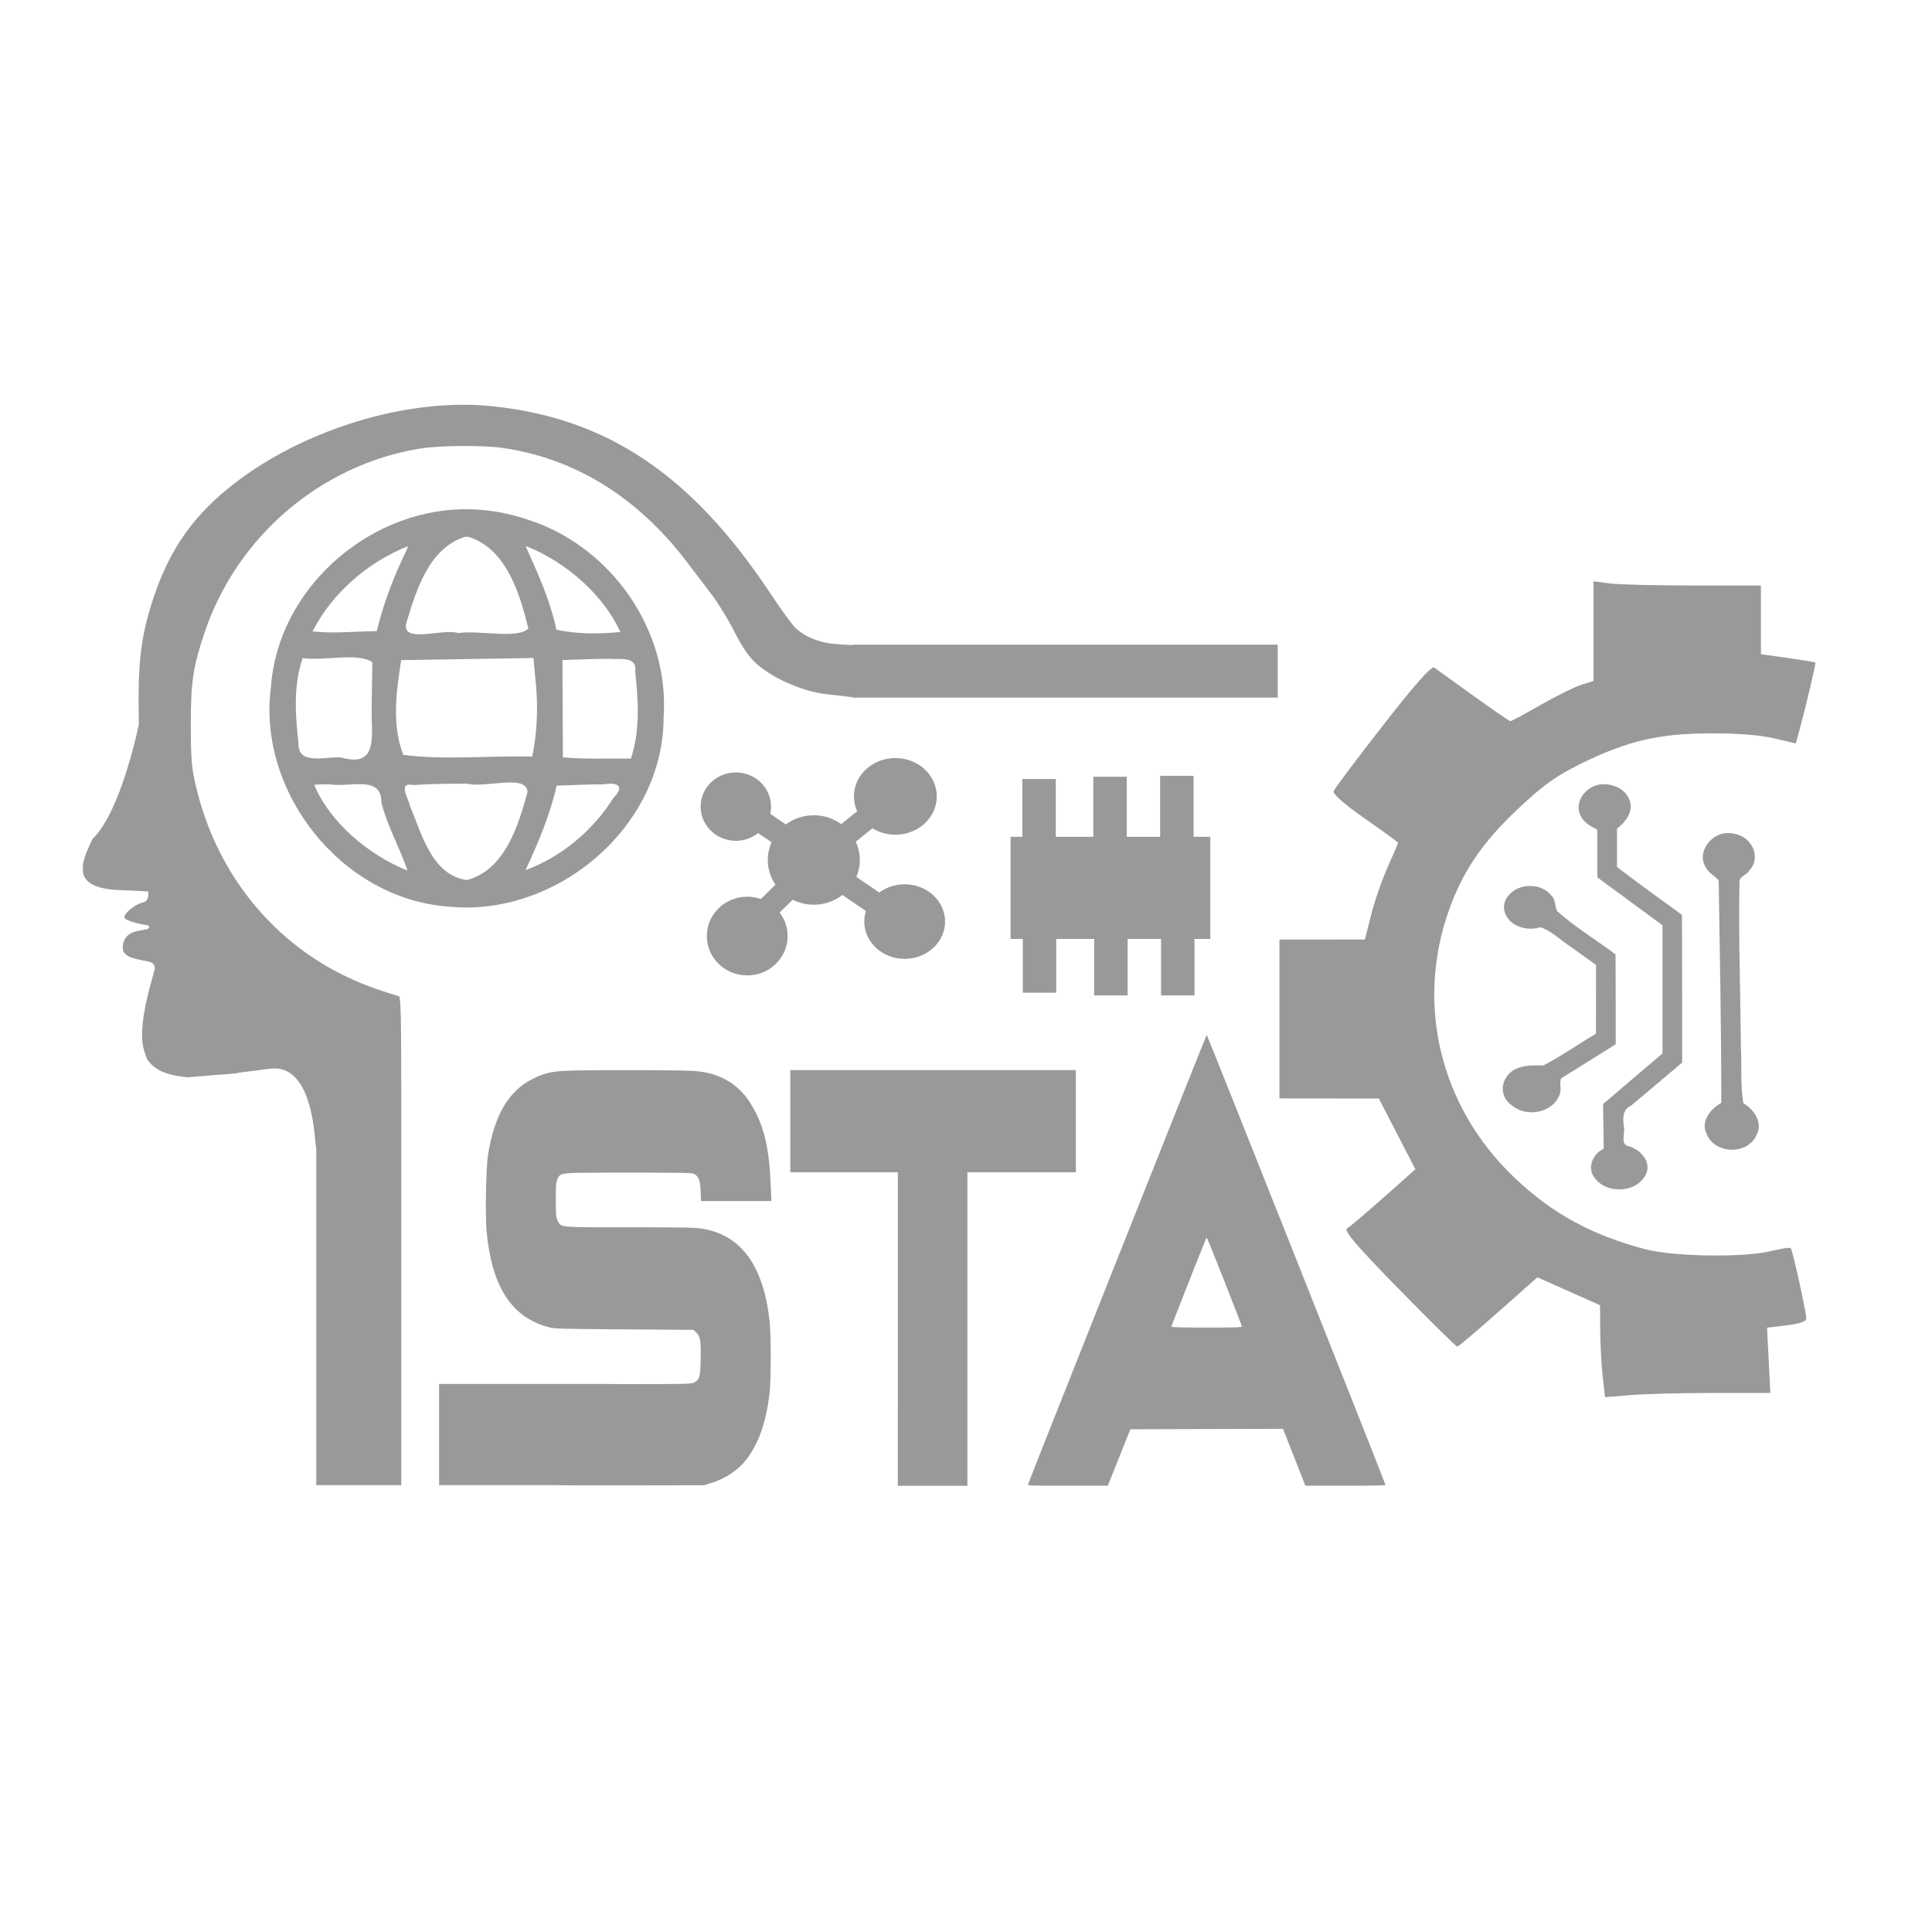
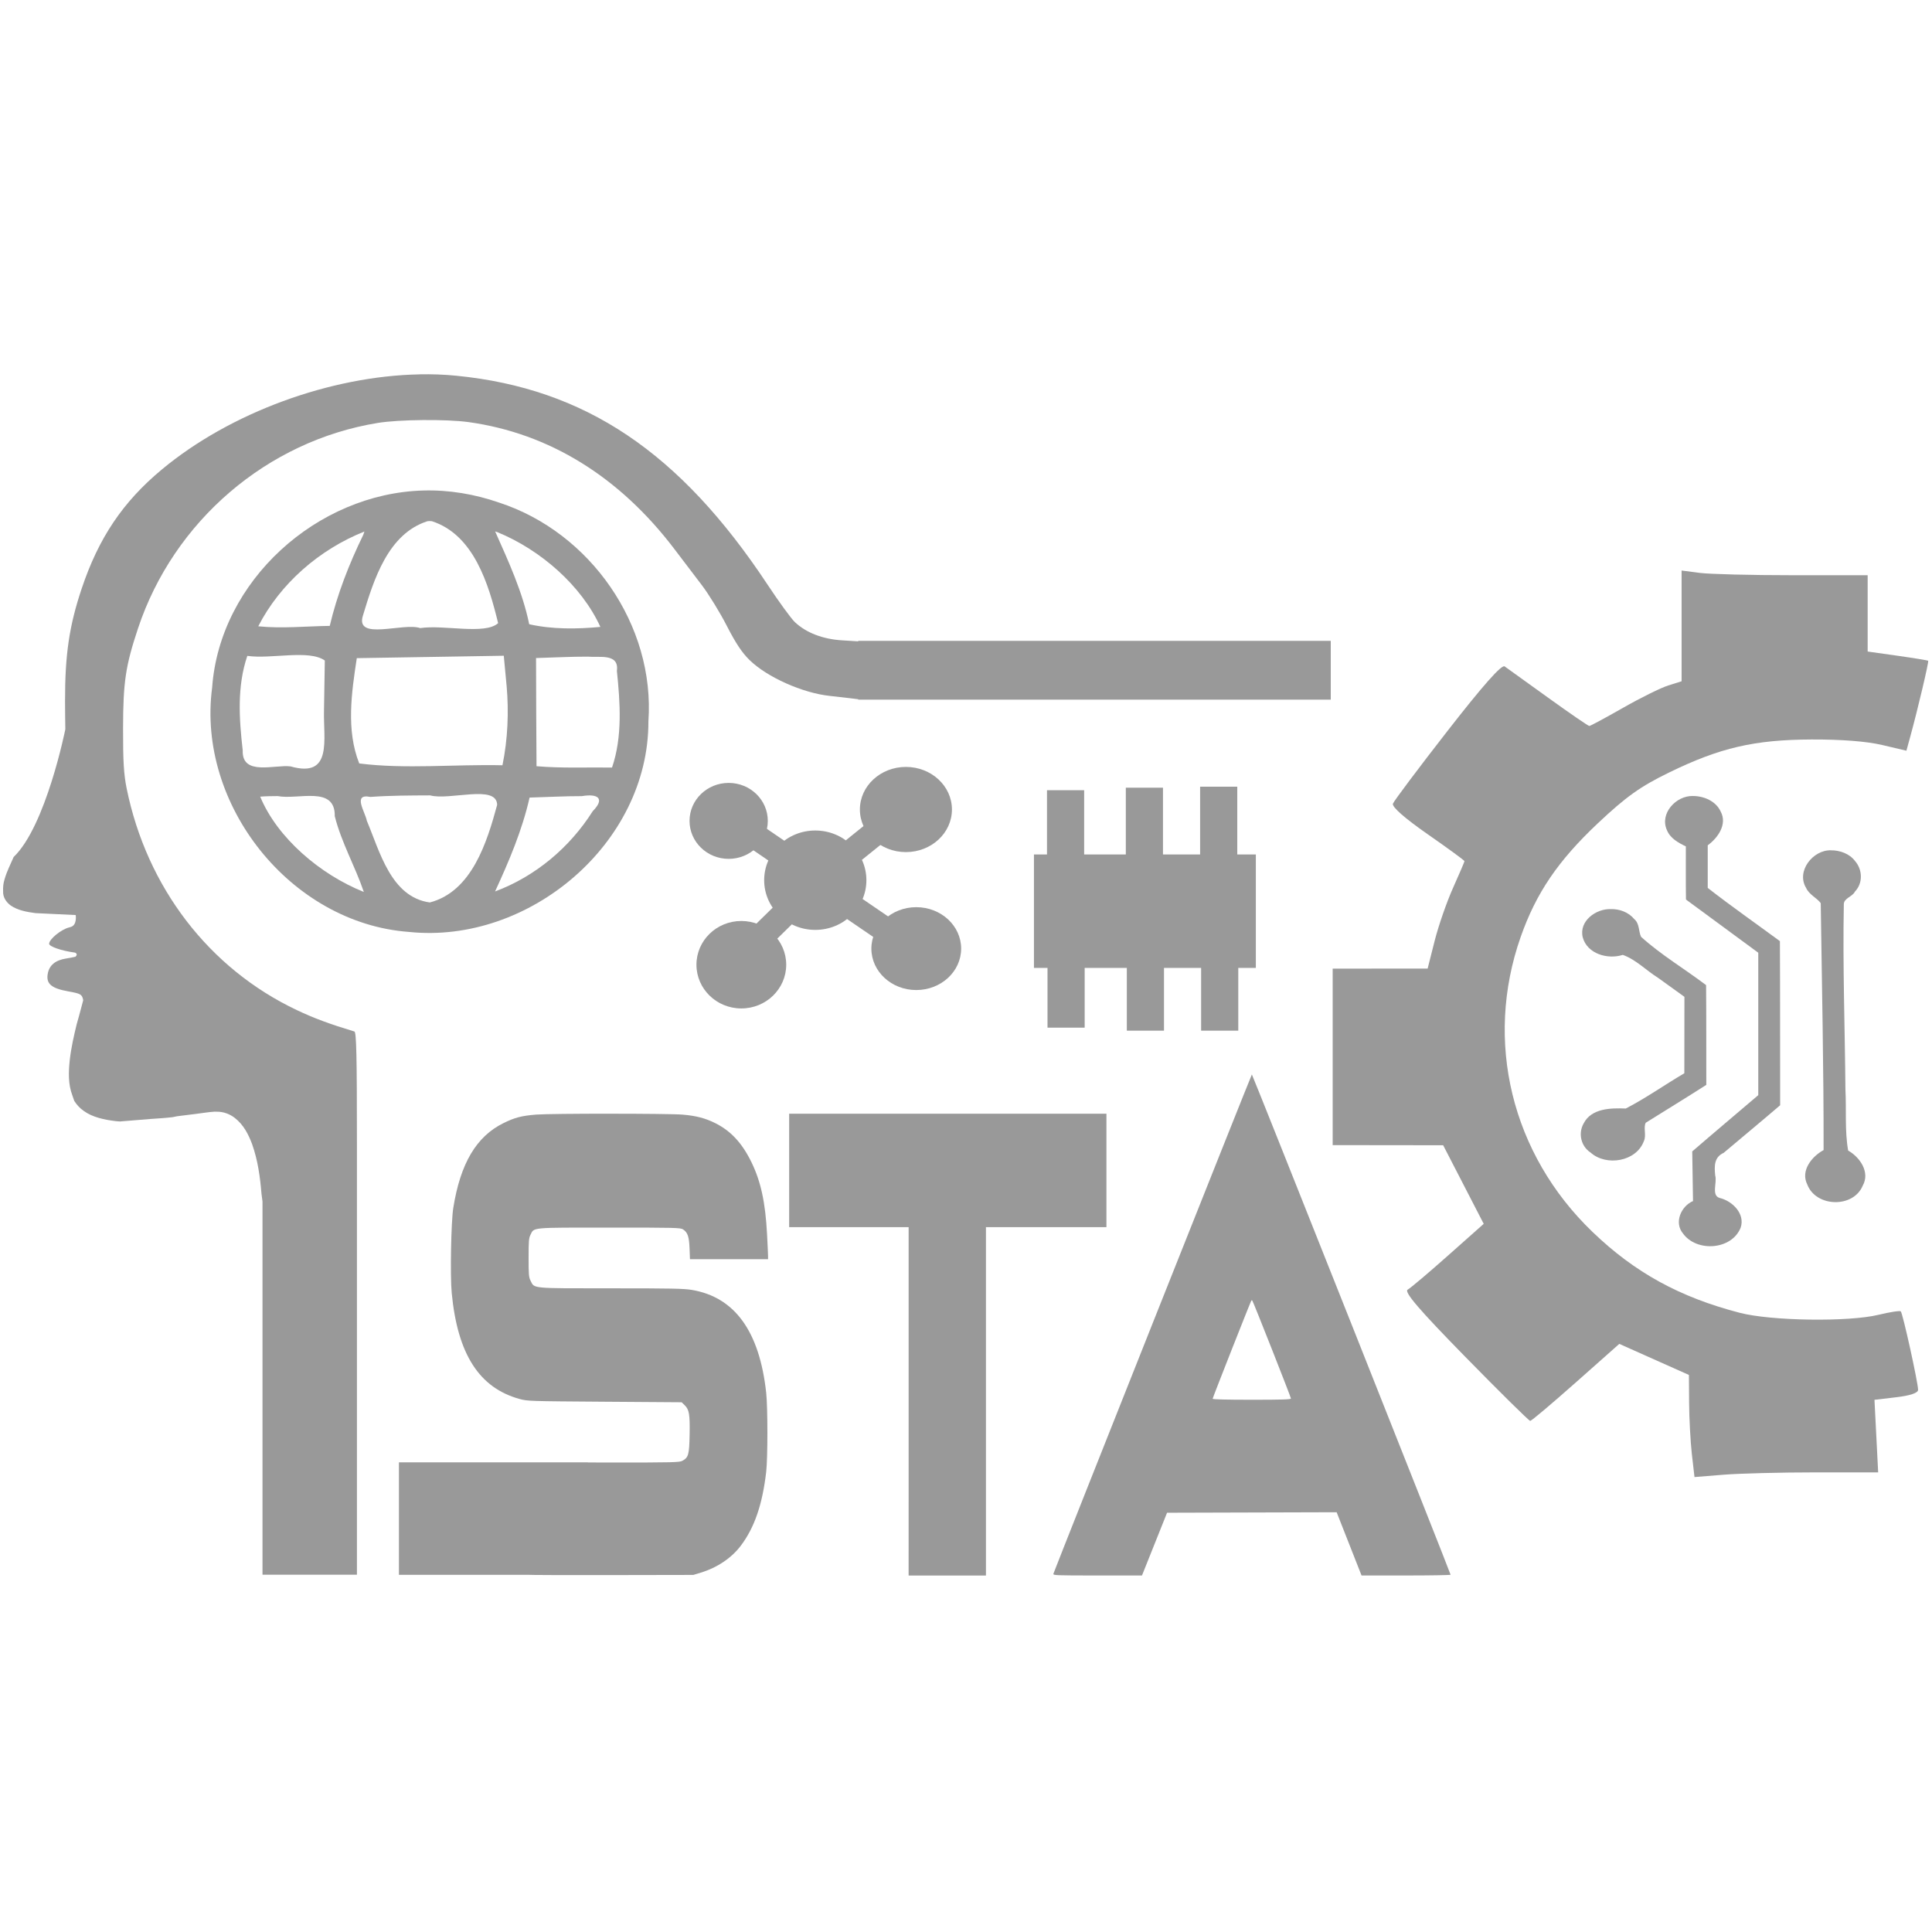
- <svg xmlns="http://www.w3.org/2000/svg" width="100mm" height="100mm" version="1.1" viewBox="0 0 100 100">
-   <g transform="translate(0,-197)">
+ <svg xmlns="http://www.w3.org/2000/svg" width="30mm" height="30mm" version="1.1" viewBox="0 0 90 90">
+   <g transform="translate(0,-224.3)">
    <flowRoot transform="matrix(.26458 0 0 .26458 0 197)" fill="#000000" font-family="'Bitstream Vera Sans'" font-size="93.333px" font-style="oblique" font-weight="bold" letter-spacing="0px" word-spacing="0px" style="line-height:1.25" xml:space="preserve">
      <flowRegion font-size="93.333px">
        <rect x="99.5" y="219.45" width="152.5" height="84" />
      </flowRegion>
      <flowPara>SS</flowPara>
    </flowRoot>
    <flowRoot transform="matrix(.26458 0 0 .26458 0 197)" fill="#000000" font-family="'Bitstream Vera Sans'" font-size="64px" font-style="oblique" font-weight="bold" letter-spacing="0px" word-spacing="0px" style="line-height:1.25" xml:space="preserve">
      <flowRegion font-size="64px">
        <rect x="97" y="222.95" width="178.5" height="84.5" />
      </flowRegion>
      <flowPara />
      <flowPara>STA</flowPara>
    </flowRoot>
-     <path d="m82.954 268.24c-0.065-0.592-0.123-1.662-0.127-2.378l-9e-3 -1.302-3.243-1.447-2.023 1.794c-1.113 0.987-2.069 1.794-2.126 1.794-0.057 0-1.42-1.345-3.029-2.988-2.149-2.194-2.861-3.025-2.68-3.126 0.136-0.076 0.988-0.796 1.894-1.602l1.648-1.464-1.889-3.661-5.147-6e-3v-8.222l4.424-0.002 0.325-1.286c0.179-0.707 0.565-1.821 0.858-2.473 0.293-0.653 0.533-1.214 0.533-1.246 0-0.033-0.77-0.596-1.711-1.251-1.079-0.752-1.678-1.279-1.622-1.427 0.049-0.13 1.193-1.654 2.543-3.388 1.655-2.125 2.522-3.104 2.661-3.005 0.113 0.081 1.027 0.739 2.031 1.461 1.004 0.723 1.865 1.314 1.913 1.314 0.048 0 0.755-0.381 1.573-0.847 0.817-0.466 1.765-0.934 2.106-1.041l0.62-0.194v-5.159l0.838 0.109c0.461 0.06 2.411 0.109 4.334 0.109h3.496v3.555l1.389 0.196c0.764 0.108 1.407 0.214 1.43 0.235 0.04 0.038-0.491 2.285-0.844 3.57l-0.17 0.619-1.128-0.266c-0.722-0.17-1.908-0.263-3.295-0.257-2.664 0.011-4.268 0.384-6.641 1.542-1.333 0.651-1.994 1.122-3.31 2.361-1.857 1.749-2.877 3.252-3.595 5.296-1.706 4.857-0.428 10.112 3.343 13.738 1.972 1.896 4.06 3.043 6.864 3.771 1.465 0.38 5.071 0.432 6.464 0.092 0.527-0.128 0.993-0.2 1.036-0.159 0.092 0.087 0.806 3.325 0.806 3.654 0 0.146-0.36 0.268-1.016 0.346l-1.016 0.12 0.086 1.69 0.086 1.69h-2.925c-1.609 0-3.534 0.049-4.278 0.109l-1.353 0.109z" fill="#999" stroke-width=".176" />
-     <ellipse cx="38.087" cy="238.75" rx="1.823" ry="1.769" fill="#999" stroke-width=".265" />
-     <ellipse cx="46.343" cy="238.22" rx="2.144" ry="1.984" fill="#999" stroke-width=".265" />
-     <ellipse cx="46.826" cy="244.7" rx="2.091" ry="1.93" fill="#999" stroke-width=".265" />
-     <ellipse cx="38.677" cy="245.45" rx="2.091" ry="2.037" fill="#999" stroke-width=".265" />
-     <path d="m43.757 242 2.567 1.754-0.665 0.974-2.567-1.754zm-4.875-3.553 2.567 1.754-0.665 0.974-2.567-1.754zm-0.281 5.852 2.221-2.177 0.826 0.842-2.221 2.177zm4.258-4.091 2.421-1.951 0.74 0.918-2.421 1.951zm1.644 1.305a2.381 2.315 0 0 1-2.381 2.315 2.381 2.315 0 0 1-2.381-2.315 2.381 2.315 0 0 1 2.381-2.315 2.381 2.315 0 0 1 2.381 2.315z" fill="#999" stroke-width=".265" />
-     <path d="m60.096 244.64h1.731v3.882h-1.731zm-3.461 0h1.731v3.882h-1.731zm-3.695-0.14h1.731v3.882h-1.731zm7.109-7.343h1.731v3.882h-1.731zm-3.461 0.047h1.731v3.882h-1.731zm-3.672 0.117h1.731v3.882h-1.731zm-0.608 2.993h10.337v5.285h-10.337z" fill="#999" />
-     <path d="m23.855 223.36c-4.938 0.137-9.473 4.2-9.83 9.183-0.723 5.451 3.651 10.975 9.171 11.38 5.581 0.581 11.166-4.114 11.152-9.805 0.318-4.482-2.705-8.812-6.958-10.196-1.133-0.394-2.335-0.597-3.535-0.562zm0.406 1.429c1.96 0.632 2.647 2.944 3.087 4.75-0.614 0.556-2.532 0.063-3.629 0.23-0.794-0.271-3.051 0.613-2.668-0.588 0.505-1.668 1.166-3.808 3.01-4.393l0.099-5e-3zm3.055 0.512c2.026 0.831 3.92 2.498 4.795 4.413-1.098 0.103-2.236 0.118-3.316-0.125-0.306-1.499-0.963-2.922-1.586-4.323zm-6.25 0.123c-0.662 1.357-1.214 2.769-1.562 4.242-1.109 0.015-2.223 0.133-3.33 0.019 1.019-1.988 2.847-3.58 4.945-4.415zm6.677 7.029c0.107 1.221 0.056 2.491-0.194 3.706-2.207-0.052-4.52 0.189-6.671-0.085-0.617-1.55-0.359-3.302-0.114-4.905 2.282-0.037 4.565-0.075 6.847-0.112 0.044 0.465 0.088 0.931 0.131 1.396zm-8.507 1.154c-0.035 1.345 0.415 3.165-1.558 2.605-0.724-0.097-2.275 0.465-2.228-0.747-0.168-1.472-0.271-2.973 0.214-4.402 1.113 0.161 2.867-0.308 3.61 0.216-0.013 0.776-0.025 1.552-0.038 2.327zm12.303-2.507c0.517 0.05 1.455-0.17 1.341 0.663 0.151 1.469 0.268 3.051-0.226 4.502-1.174-0.015-2.354 0.039-3.518-0.062-0.015-1.679-0.015-3.359-0.022-5.039 0.808-0.021 1.616-0.068 2.425-0.065zm-7.362 6.461c0.913 0.251 3.11-0.531 3.125 0.444-0.473 1.739-1.177 4.031-3.135 4.545-1.811-0.246-2.333-2.377-2.936-3.806-0.072-0.406-0.685-1.284 0.164-1.11 0.925-0.067 1.854-0.068 2.781-0.072zm-7.107 0.033c0.974 0.187 2.692-0.506 2.668 0.938 0.309 1.228 0.949 2.337 1.354 3.529-2.043-0.817-4.036-2.525-4.828-4.44 0.268-0.022 0.537-0.024 0.806-0.026zm14.179 3e-3c0.75-0.127 1.089 0.11 0.507 0.699-1.072 1.695-2.667 3.037-4.551 3.742 0.65-1.412 1.263-2.85 1.608-4.374 0.812-0.021 1.624-0.069 2.436-0.067z" fill="#999" />
-     <path d="m79.182 242.86c-0.69-0.026-1.491 0.555-1.31 1.311 0.206 0.774 1.167 1.048 1.866 0.821 0.617 0.219 1.095 0.729 1.648 1.072 0.408 0.294 0.816 0.588 1.224 0.882-2e-3 1.187-3e-3 2.373-4e-3 3.56-0.913 0.536-1.798 1.164-2.728 1.643-0.689-0.027-1.601-0.016-1.963 0.695-0.263 0.462-0.125 1.064 0.321 1.355 0.731 0.656 2.131 0.426 2.484-0.53 0.13-0.271-0.033-0.63 0.088-0.857 0.939-0.589 1.89-1.167 2.821-1.764-5e-3 -1.548 4e-3 -3.1-0.01-4.647-1-0.759-2.095-1.406-3.027-2.248-0.127-0.265-0.066-0.617-0.321-0.83-0.263-0.318-0.683-0.473-1.09-0.464z" fill="#999" />
-     <path d="m82.998 237.59c-0.781-0.015-1.552 0.815-1.204 1.59 0.153 0.38 0.531 0.591 0.882 0.758 4e-3 0.825-7e-3 1.653 6e-3 2.476 1.123 0.826 2.245 1.652 3.368 2.478v6.634c-1.024 0.875-2.058 1.741-3.076 2.621 0.012 0.771 0.024 1.542 0.036 2.313-0.557 0.238-0.889 1-0.471 1.505 0.637 0.889 2.277 0.777 2.691-0.267 0.217-0.644-0.383-1.238-0.972-1.381-0.411-0.112-0.115-0.719-0.214-1.05-0.044-0.431-0.057-0.848 0.394-1.053 0.876-0.74 1.762-1.472 2.631-2.217-6e-3 -2.548 3e-3 -5.099-0.011-7.645-1.122-0.825-2.263-1.624-3.362-2.479v-1.986c0.473-0.345 0.921-0.978 0.604-1.571-0.224-0.49-0.787-0.727-1.301-0.725z" fill="#999" />
-     <path d="m89.431 240.12c-0.84-0.02-1.625 0.978-1.152 1.754 0.139 0.313 0.51 0.47 0.681 0.708 0.054 3.834 0.139 7.668 0.133 11.503-0.547 0.296-1.084 0.958-0.761 1.601 0.404 1.065 2.146 1.113 2.585 0.055 0.351-0.626-0.133-1.325-0.68-1.633-0.164-0.931-0.077-1.902-0.127-2.848-0.024-2.872-0.129-5.746-0.075-8.617-4e-3 -0.298 0.396-0.35 0.518-0.599 0.379-0.393 0.357-1.022 4e-3 -1.425-0.254-0.342-0.712-0.504-1.126-0.498z" fill="#999" />
+     <path d="m78.812 292.03c-0.065-0.592-0.123-1.662-0.127-2.378l-9e-3 -1.302-3.243-1.447-2.023 1.794c-1.113 0.987-2.069 1.794-2.126 1.794-0.057 0-1.42-1.345-3.029-2.988-2.149-2.194-2.861-3.025-2.68-3.126 0.136-0.076 0.988-0.796 1.894-1.602l1.648-1.464-1.889-3.661-5.147-6e-3v-8.222l4.424-0.002 0.325-1.286c0.179-0.707 0.565-1.821 0.858-2.473 0.293-0.653 0.533-1.214 0.533-1.246 0-0.033-0.77-0.596-1.711-1.251-1.079-0.752-1.678-1.279-1.622-1.427 0.049-0.13 1.193-1.654 2.543-3.388 1.655-2.125 2.522-3.104 2.661-3.005 0.113 0.081 1.027 0.739 2.031 1.461 1.004 0.723 1.865 1.314 1.913 1.314 0.048 0 0.755-0.381 1.573-0.847 0.817-0.466 1.765-0.934 2.106-1.041l0.62-0.194v-5.159l0.838 0.109c0.461 0.06 2.411 0.109 4.334 0.109h3.496v3.555l1.389 0.196c0.764 0.108 1.407 0.214 1.43 0.235 0.04 0.038-0.491 2.285-0.844 3.57l-0.17 0.619-1.128-0.266c-0.722-0.17-1.908-0.263-3.295-0.257-2.664 0.011-4.268 0.384-6.641 1.542-1.333 0.651-1.994 1.122-3.31 2.361-1.857 1.749-2.877 3.252-3.595 5.296-1.706 4.857-0.428 10.112 3.343 13.738 1.972 1.896 4.06 3.043 6.864 3.771 1.465 0.38 5.071 0.432 6.464 0.092 0.527-0.128 0.993-0.2 1.036-0.159 0.092 0.087 0.806 3.325 0.806 3.654 0 0.146-0.36 0.268-1.016 0.346l-1.016 0.12 0.086 1.69 0.086 1.69h-2.925c-1.609 0-3.534 0.049-4.278 0.109l-1.353 0.109z" fill="#999" stroke-width=".176" />
+     <ellipse cx="33.944" cy="262.54" rx="1.823" ry="1.769" fill="#999" stroke-width=".265" />
+     <ellipse cx="42.201" cy="262.01" rx="2.144" ry="1.984" fill="#999" stroke-width=".265" />
+     <ellipse cx="42.683" cy="268.49" rx="2.091" ry="1.93" fill="#999" stroke-width=".265" />
+     <ellipse cx="34.534" cy="269.24" rx="2.091" ry="2.037" fill="#999" stroke-width=".265" />
+     <path d="m39.614 265.79 2.567 1.754-0.665 0.974-2.567-1.754zm-4.875-3.553 2.567 1.754-0.665 0.974-2.567-1.754zm-0.281 5.852 2.221-2.177 0.826 0.842-2.221 2.177zm4.258-4.091 2.421-1.951 0.74 0.918-2.421 1.951zm1.644 1.305a2.381 2.315 0 0 1-2.381 2.315 2.381 2.315 0 0 1-2.381-2.315 2.381 2.315 0 0 1 2.381-2.315 2.381 2.315 0 0 1 2.381 2.315z" fill="#999" stroke-width=".265" />
+     <path d="m55.953 268.43h1.731v3.882h-1.731zm-3.461 0h1.731v3.882h-1.731zm-3.695-0.14h1.731v3.882h-1.731zm7.109-7.343h1.731v3.882h-1.731zm-3.461 0.047h1.731v3.882h-1.731zm-3.672 0.117h1.731v3.882h-1.731zm-0.608 2.993h10.337v5.285h-10.337z" fill="#999" />
+     <path d="m19.712 247.15c-4.938 0.137-9.473 4.2-9.83 9.183-0.723 5.451 3.651 10.975 9.171 11.38 5.581 0.581 11.166-4.114 11.152-9.805 0.318-4.482-2.705-8.812-6.958-10.196-1.133-0.394-2.335-0.597-3.535-0.562zm0.406 1.429c1.96 0.632 2.647 2.944 3.087 4.75-0.614 0.556-2.532 0.063-3.629 0.23-0.794-0.271-3.051 0.613-2.668-0.588 0.505-1.668 1.166-3.808 3.01-4.393l0.099-5e-3zm3.055 0.512c2.026 0.831 3.92 2.498 4.795 4.413-1.098 0.103-2.236 0.118-3.316-0.125-0.306-1.499-0.963-2.922-1.586-4.323zm-6.25 0.123c-0.662 1.357-1.214 2.769-1.562 4.242-1.109 0.015-2.223 0.133-3.33 0.019 1.019-1.988 2.847-3.58 4.945-4.415zm6.677 7.029c0.107 1.221 0.056 2.491-0.194 3.706-2.207-0.052-4.52 0.189-6.671-0.085-0.617-1.55-0.359-3.302-0.114-4.905 2.282-0.037 4.565-0.075 6.847-0.112 0.044 0.465 0.088 0.931 0.131 1.396zm-8.507 1.154c-0.035 1.345 0.415 3.165-1.558 2.605-0.724-0.097-2.275 0.465-2.228-0.747-0.168-1.472-0.271-2.973 0.214-4.402 1.113 0.161 2.867-0.308 3.61 0.216-0.013 0.776-0.025 1.552-0.038 2.327zm12.303-2.507c0.517 0.05 1.455-0.17 1.341 0.663 0.151 1.469 0.268 3.051-0.226 4.502-1.174-0.015-2.354 0.039-3.518-0.062-0.015-1.679-0.015-3.359-0.022-5.039 0.808-0.021 1.616-0.068 2.425-0.065zm-7.362 6.461c0.913 0.251 3.11-0.531 3.125 0.444-0.473 1.739-1.177 4.031-3.135 4.545-1.811-0.246-2.333-2.377-2.936-3.806-0.072-0.406-0.685-1.284 0.164-1.11 0.925-0.067 1.854-0.068 2.781-0.072zm-7.107 0.033c0.974 0.187 2.692-0.506 2.668 0.938 0.309 1.228 0.949 2.337 1.354 3.529-2.043-0.817-4.036-2.525-4.828-4.44 0.268-0.022 0.537-0.024 0.806-0.026zm14.179 3e-3c0.75-0.127 1.089 0.11 0.507 0.699-1.072 1.695-2.667 3.037-4.551 3.742 0.65-1.412 1.263-2.85 1.608-4.374 0.812-0.021 1.624-0.069 2.436-0.067z" fill="#999" />
+     <path d="m75.039 266.65c-0.69-0.026-1.491 0.555-1.31 1.311 0.206 0.774 1.167 1.048 1.866 0.821 0.617 0.219 1.095 0.729 1.648 1.072 0.408 0.294 0.816 0.588 1.224 0.882-2e-3 1.187-3e-3 2.373-4e-3 3.56-0.913 0.536-1.798 1.164-2.728 1.643-0.689-0.027-1.601-0.016-1.963 0.695-0.263 0.462-0.125 1.064 0.321 1.355 0.731 0.656 2.131 0.426 2.484-0.53 0.13-0.271-0.033-0.63 0.088-0.857 0.939-0.589 1.89-1.167 2.821-1.764-5e-3 -1.548 4e-3 -3.1-0.01-4.647-1-0.759-2.095-1.406-3.027-2.248-0.127-0.265-0.066-0.617-0.321-0.83-0.263-0.318-0.683-0.473-1.09-0.464z" fill="#999" />
+     <path d="m78.855 261.38c-0.781-0.015-1.552 0.815-1.204 1.59 0.153 0.38 0.531 0.591 0.882 0.758 4e-3 0.825-7e-3 1.653 6e-3 2.476 1.123 0.826 2.245 1.652 3.368 2.478v6.634c-1.024 0.875-2.058 1.741-3.076 2.621 0.012 0.771 0.024 1.542 0.036 2.313-0.557 0.238-0.889 1-0.471 1.505 0.637 0.889 2.277 0.777 2.691-0.267 0.217-0.644-0.383-1.238-0.972-1.381-0.411-0.112-0.115-0.719-0.214-1.05-0.044-0.431-0.057-0.848 0.394-1.053 0.876-0.74 1.762-1.472 2.631-2.217-6e-3 -2.548 3e-3 -5.099-0.011-7.645-1.122-0.825-2.263-1.624-3.362-2.479v-1.986c0.473-0.345 0.921-0.978 0.604-1.571-0.224-0.49-0.787-0.727-1.301-0.725z" fill="#999" />
+     <path d="m85.288 263.91c-0.84-0.02-1.625 0.978-1.152 1.754 0.139 0.313 0.51 0.47 0.681 0.708 0.054 3.834 0.139 7.668 0.133 11.503-0.547 0.296-1.084 0.958-0.761 1.601 0.404 1.065 2.146 1.113 2.585 0.055 0.351-0.626-0.133-1.325-0.68-1.633-0.164-0.931-0.077-1.902-0.127-2.848-0.024-2.872-0.129-5.746-0.075-8.617-4e-3 -0.298 0.396-0.35 0.518-0.599 0.379-0.393 0.357-1.022 4e-3 -1.425-0.254-0.342-0.712-0.504-1.126-0.498z" fill="#999" />
    <flowRoot transform="matrix(.26458 0 0 .26458 0 197)" fill="#000000" font-family="'Casanova Scotia'" font-size="40px" letter-spacing="0px" stroke-width="3.78" word-spacing="0px" style="line-height:1.25" xml:space="preserve">
      <flowRegion>
        <rect x="48.083" y="286.74" width="242.54" height="84.853" stroke-width="3.78" />
      </flowRegion>
      <flowPara font-size="96px" stroke="#000000">STA</flowPara>
    </flowRoot>
-     <flowRoot fill="black" font-family="'Casanova Scotia'" font-size="85.333px" letter-spacing="0px" word-spacing="0px" style="line-height:1.25" xml:space="preserve">
+     <flowRoot fill="#000000" font-family="'Casanova Scotia'" font-size="85.333px" letter-spacing="0px" word-spacing="0px" style="line-height:1.25" xml:space="preserve">
      <flowRegion font-size="85.333px">
        <rect x="127.99" y="1.065" width="243.24" height="123.74" />
      </flowRegion>
      <flowPara />
    </flowRoot>
-     <path d="m32.543 252.39c-1.532-2.4e-4 -3.068 0.014-3.424 0.042-0.679 0.055-0.993 0.136-1.52 0.396-1.267 0.623-2.009 1.878-2.341 3.955-0.102 0.641-0.149 3.164-0.072 3.96 0.272 2.848 1.279 4.419 3.162 4.937 0.366 0.101 0.451 0.103 3.961 0.128l3.587 0.025 0.138 0.133c0.214 0.205 0.251 0.424 0.234 1.368-0.017 0.936-0.054 1.071-0.332 1.223-0.14 0.077-0.383 0.083-3.425 0.083-0.529 0-0.673-3e-3 -0.982-4e-3v-5e-3h-8.802v5.239h5.972c0.064 0.011 1.832 0.017 3.929 0.013l3.812-7e-3 0.35-0.107c0.765-0.233 1.434-0.683 1.865-1.257 0.634-0.842 1.003-1.915 1.179-3.428 0.076-0.648 0.076-3.006 1e-3 -3.695-0.312-2.861-1.463-4.453-3.463-4.79-0.374-0.063-0.947-0.074-3.766-0.074-3.747-9e-5 -3.561 0.018-3.745-0.35-0.084-0.167-0.094-0.281-0.094-1.076 0-0.777 0.011-0.911 0.088-1.066 0.176-0.355-0.017-0.337 3.679-0.337 3.07 0 3.308 6e-3 3.425 0.082 0.219 0.143 0.285 0.336 0.306 0.888l0.019 0.503h3.638l-5.16e-4 -0.152c-2.41e-4 -0.084-0.021-0.542-0.047-1.02-0.077-1.473-0.289-2.449-0.723-3.341-0.433-0.89-0.955-1.456-1.677-1.82-0.465-0.234-0.899-0.349-1.529-0.402-0.343-0.029-1.872-0.043-3.404-0.043z" fill="#999" />
-     <path d="m46.471 265.79v-8.115h-5.566v-5.285h14.78v5.285h-5.613v16.23h-3.602z" fill="#999" />
-     <path d="m53.214 273.82c0.222-0.608 9.225-23.257 9.245-23.257 0.027-2.7e-4 9.258 23.236 9.257 23.304-4e-5 0.019-0.934 0.035-2.074 0.035h-2.074l-0.58-1.473-0.58-1.473-7.9 0.023-1.168 2.923h-2.078c-1.959 0-2.076-5e-3 -2.047-0.082zm11.065-8.162c-1e-5 -0.062-1.76-4.524-1.801-4.564-0.013-0.013-0.032-0.015-0.041-4e-3 -0.033 0.036-1.806 4.534-1.806 4.58 0 0.03 0.65 0.046 1.824 0.046 1.428 0 1.824-0.013 1.824-0.059z" fill="#999" />
-     <path transform="matrix(.26458 0 0 .26458 0 197)" d="m89.457 79.195c-15.607 0.31-33.217 6.69-45.309 16.748-6.858 5.704-11.127 12.053-14.111 20.979-2.187 6.539-2.936 11.615-2.924 19.805 0.003 1.851 0.028 3.383 0.051 4.949 0 0-3.402 17.035-9.096 22.49-0.558 1.292-1.211 2.546-1.59 3.897-0.234 0.706-0.297 1.439-0.264 2.174-0.05 0.973 0.512 1.86 1.33 2.465 1.249 0.869 2.854 1.144 4.373 1.35l7.076 0.336s0.273 1.7-0.799 2.076v0.002h-0.008c-0.118 0.034-0.236 0.077-0.352 0.105-1.408 0.344-3.518 2.07-3.518 2.877 0 0.482 2.17 1.23 4.481 1.547 0.029 0.004 0.042 0.008 0.07 0.012 0 0 0.634 0.223 0.072 0.73-0.517 0.113-1.083 0.224-1.576 0.299-1.95 0.295-3.026 1.184-3.297 2.719-0.307 1.743 0.645 2.55 3.647 3.086 2.13 0.38 2.375 0.516 2.576 1.43 0.01 0.046 0.012 0.098 0.02 0.145l-0.754 2.82-0.381 1.353c-0.512 2.099-0.986 4.203-1.227 6.328-0.218 2.093-0.314 4.241 0.467 6.275l0.143 0.414 0.037 0.105 0.139 0.408c0.423 0.658 0.957 1.282 1.688 1.775 1.514 1.104 3.642 1.565 5.688 1.795 0.221 0.023 0.444 0.034 0.666 0.053l5.502-0.449c1.252-0.084 2.509-0.158 3.752-0.305l0.379-0.074 0.43-0.086c1.041-0.142 2.086-0.249 3.127-0.389 1.16-0.128 2.307-0.353 3.477-0.418 0.123-8.3e-4 0.248 0.002 0.371 0.008 1.195-0.023 2.345 0.428 3.193 1.1 1.569 1.224 2.408 2.922 3.033 4.588 1.013 2.845 1.423 5.81 1.658 8.76l0.178 1.342v7.773 5.531 26.83 25.59h16.625v-25.59-31-4.25-15.207c0-15.258-0.095-19.485-0.441-19.59-4.384-1.324-7.101-2.334-10.135-3.769-15.456-7.315-26.431-21.616-29.967-39.045-0.504-2.486-0.64-4.77-0.629-10.594 0.016-8.166 0.437-10.976 2.639-17.592 6.288-18.892 22.768-32.999 42.234-36.156 3.756-0.609 12.065-0.682 15.969-0.139 14.168 1.971 26.545 9.605 36.219 22.342 1.444 1.901 3.621 4.766 4.84 6.365 1.219 1.599 3.193 4.815 4.389 7.148 1.575 3.073 2.679 4.734 4.008 6.031 3.1 3.027 9.327 5.809 14.15 6.322 1.16 0.123 2.785 0.308 3.611 0.41l1.381 0.17v0.076h83.195v-10.357h-83.195v0.092l-2.852-0.178c-3.403-0.212-6.332-1.342-8.299-3.203-0.657-0.621-2.826-3.597-4.82-6.611-15.452-23.345-32.119-34.531-54.797-36.777-2.126-0.211-4.314-0.29-6.543-0.246z" fill="#999" />
+     <path d="m28.4 276.18c-1.532-2.4e-4 -3.068 0.014-3.424 0.042-0.679 0.055-0.993 0.136-1.52 0.396-1.267 0.623-2.009 1.878-2.341 3.955-0.102 0.641-0.149 3.164-0.072 3.96 0.272 2.848 1.279 4.419 3.162 4.937 0.366 0.101 0.451 0.103 3.961 0.128l3.587 0.025 0.138 0.133c0.214 0.205 0.251 0.424 0.234 1.368-0.017 0.936-0.054 1.071-0.332 1.223-0.14 0.077-0.383 0.083-3.425 0.083-0.529 0-0.673-3e-3 -0.982-4e-3v-5e-3h-8.802v5.239h5.972c0.064 0.011 1.832 0.017 3.929 0.013l3.812-7e-3 0.35-0.107c0.765-0.233 1.434-0.683 1.865-1.257 0.634-0.842 1.003-1.915 1.179-3.428 0.076-0.648 0.076-3.006 1e-3 -3.695-0.312-2.861-1.463-4.453-3.463-4.79-0.374-0.063-0.947-0.074-3.766-0.074-3.747-9e-5 -3.561 0.018-3.745-0.35-0.084-0.167-0.094-0.281-0.094-1.076 0-0.777 0.011-0.911 0.088-1.066 0.176-0.355-0.017-0.337 3.679-0.337 3.07 0 3.308 6e-3 3.425 0.082 0.219 0.143 0.285 0.336 0.306 0.888l0.019 0.503h3.638l-5.16e-4 -0.152c-2.41e-4 -0.084-0.021-0.542-0.047-1.02-0.077-1.473-0.289-2.449-0.723-3.341-0.433-0.89-0.955-1.456-1.677-1.82-0.465-0.234-0.899-0.349-1.529-0.402-0.343-0.029-1.872-0.043-3.404-0.043z" fill="#999" />
+     <path d="m42.328 289.58v-8.115h-5.566v-5.285h14.78v5.285h-5.613v16.23h-3.602z" fill="#999" />
+     <path d="m49.072 297.61c0.222-0.608 9.225-23.257 9.245-23.257 0.027-2.7e-4 9.258 23.236 9.257 23.304-4e-5 0.019-0.934 0.035-2.074 0.035h-2.074l-0.58-1.473-0.58-1.473-7.9 0.023-1.168 2.923h-2.078c-1.959 0-2.076-5e-3 -2.047-0.082zm11.065-8.162c-1e-5 -0.062-1.76-4.524-1.801-4.564-0.013-0.013-0.032-0.015-0.041-4e-3 -0.033 0.036-1.806 4.534-1.806 4.58 0 0.03 0.65 0.046 1.824 0.046 1.428 0 1.824-0.013 1.824-0.059z" fill="#999" />
+     <path d="m19.526 241.74c-4.129 0.082-8.789 1.77-11.988 4.431-1.815 1.509-2.944 3.189-3.734 5.551-0.579 1.73-0.777 3.073-0.774 5.24 7.408e-4 0.49 0.007 0.895 0.013 1.31 0 0-0.9 4.507-2.407 5.95-0.148 0.342-0.32 0.674-0.421 1.031-0.062 0.187-0.079 0.381-0.07 0.575-0.013 0.257 0.135 0.492 0.352 0.652 0.331 0.23 0.755 0.303 1.157 0.357l1.872 0.089s0.072 0.45-0.211 0.549v5.3e-4h-0.002c-0.031 9e-3 -0.063 0.02-0.093 0.028-0.372 0.091-0.931 0.548-0.931 0.761 0 0.128 0.574 0.326 1.185 0.409 0.008 1e-3 0.011 2e-3 0.019 3e-3 0 0 0.168 0.059 0.019 0.193-0.137 0.03-0.287 0.059-0.417 0.079-0.516 0.078-0.801 0.313-0.872 0.719-0.081 0.461 0.171 0.675 0.965 0.816 0.564 0.101 0.628 0.137 0.682 0.378 0.003 0.012 0.003 0.026 0.005 0.038l-0.199 0.746-0.101 0.358c-0.136 0.555-0.261 1.112-0.325 1.674-0.058 0.554-0.083 1.122 0.124 1.66l0.038 0.11 0.01 0.028 0.037 0.108c0.112 0.174 0.253 0.339 0.446 0.47 0.401 0.292 0.964 0.414 1.505 0.475 0.059 6e-3 0.118 9e-3 0.176 0.014l1.456-0.119c0.331-0.022 0.664-0.042 0.993-0.081l0.1-0.02 0.114-0.023c0.275-0.038 0.552-0.066 0.827-0.103 0.307-0.034 0.61-0.093 0.92-0.111 0.033-2.2e-4 0.066 5.3e-4 0.098 2e-3 0.316-6e-3 0.62 0.113 0.845 0.291 0.415 0.324 0.637 0.773 0.803 1.214 0.268 0.753 0.376 1.537 0.439 2.318l0.047 0.355v17.39h4.399v-20.121c0-4.037-0.025-5.155-0.117-5.183-1.16-0.35-1.879-0.617-2.682-0.997-4.09-1.936-6.993-5.719-7.929-10.331-0.133-0.658-0.169-1.262-0.166-2.803 0.004-2.161 0.116-2.904 0.698-4.654 1.664-4.998 6.024-8.731 11.175-9.566 0.994-0.161 3.192-0.18 4.225-0.037 3.749 0.521 7.023 2.541 9.583 5.911 0.382 0.503 0.958 1.261 1.28 1.684 0.322 0.423 0.845 1.274 1.161 1.891 0.417 0.813 0.709 1.253 1.06 1.596 0.82 0.801 2.468 1.537 3.744 1.673 0.307 0.033 0.737 0.081 0.956 0.109l0.365 0.045v0.02h22.012v-2.74h-22.012v0.024l-0.754-0.047c-0.9-0.056-1.675-0.355-2.196-0.847-0.174-0.164-0.748-0.952-1.275-1.749-4.088-6.177-8.498-9.136-14.498-9.731-0.562-0.056-1.141-0.077-1.731-0.065z" fill="#999" />
  </g>
</svg>
